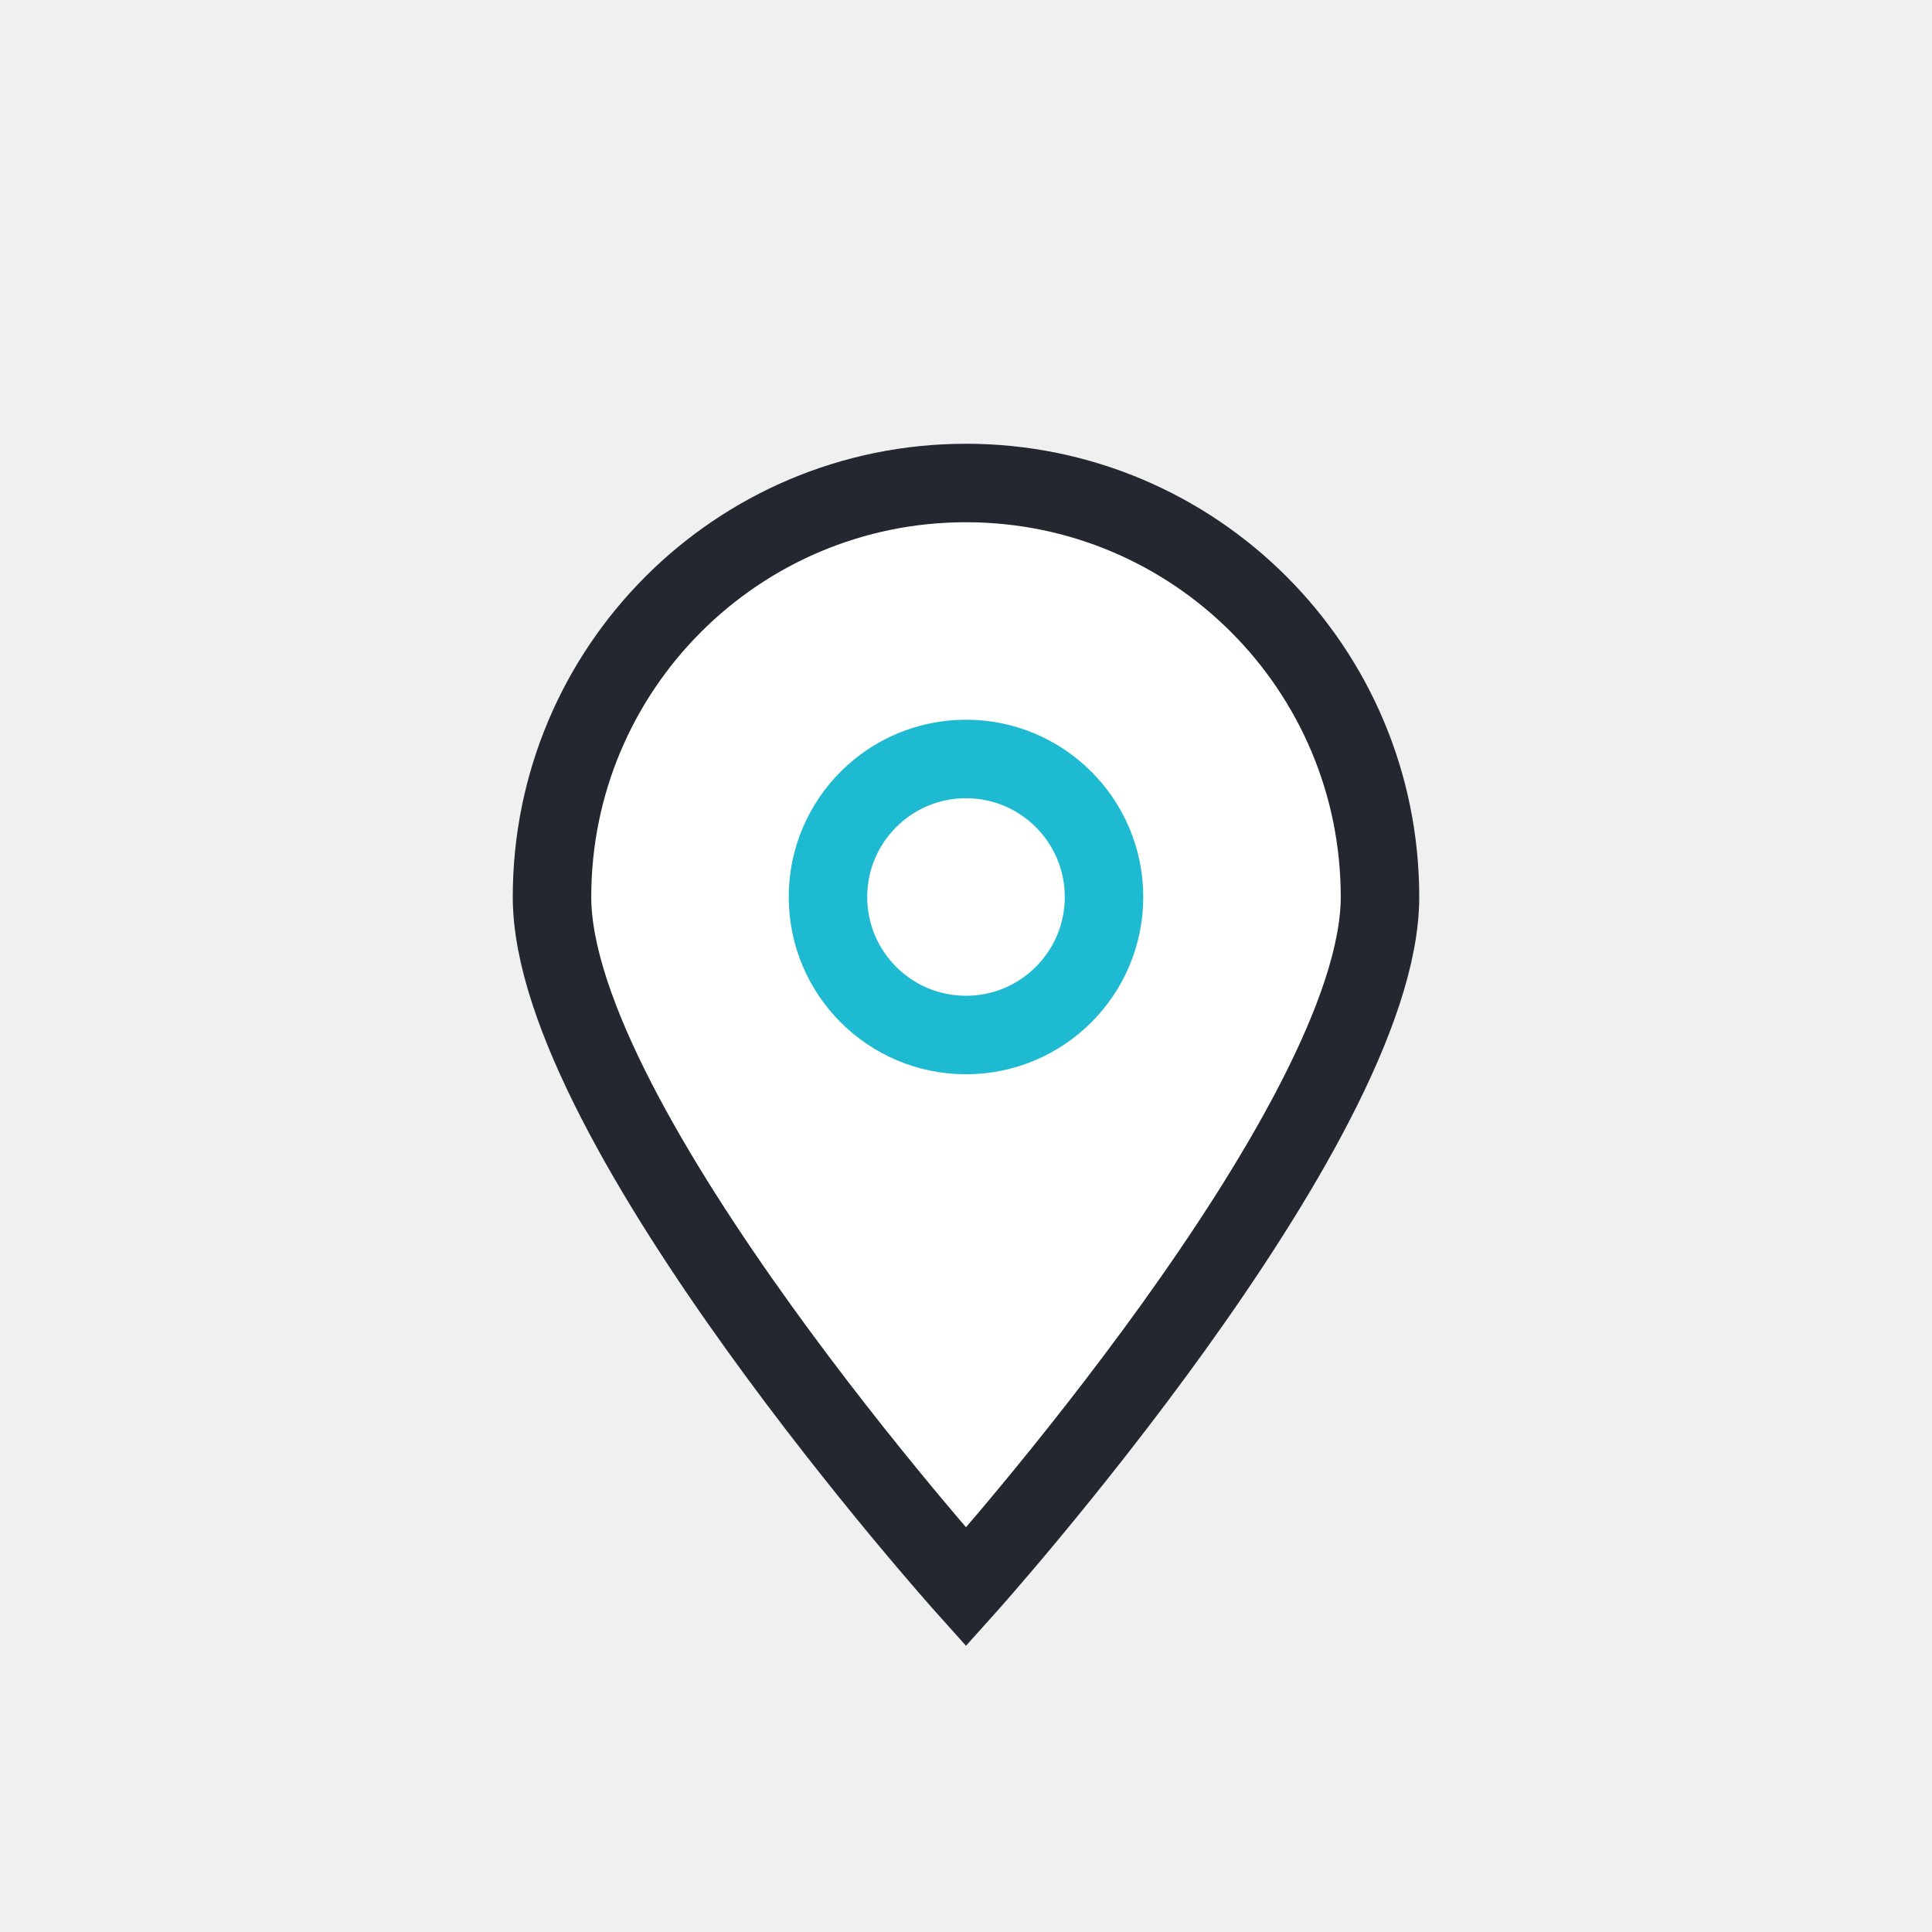
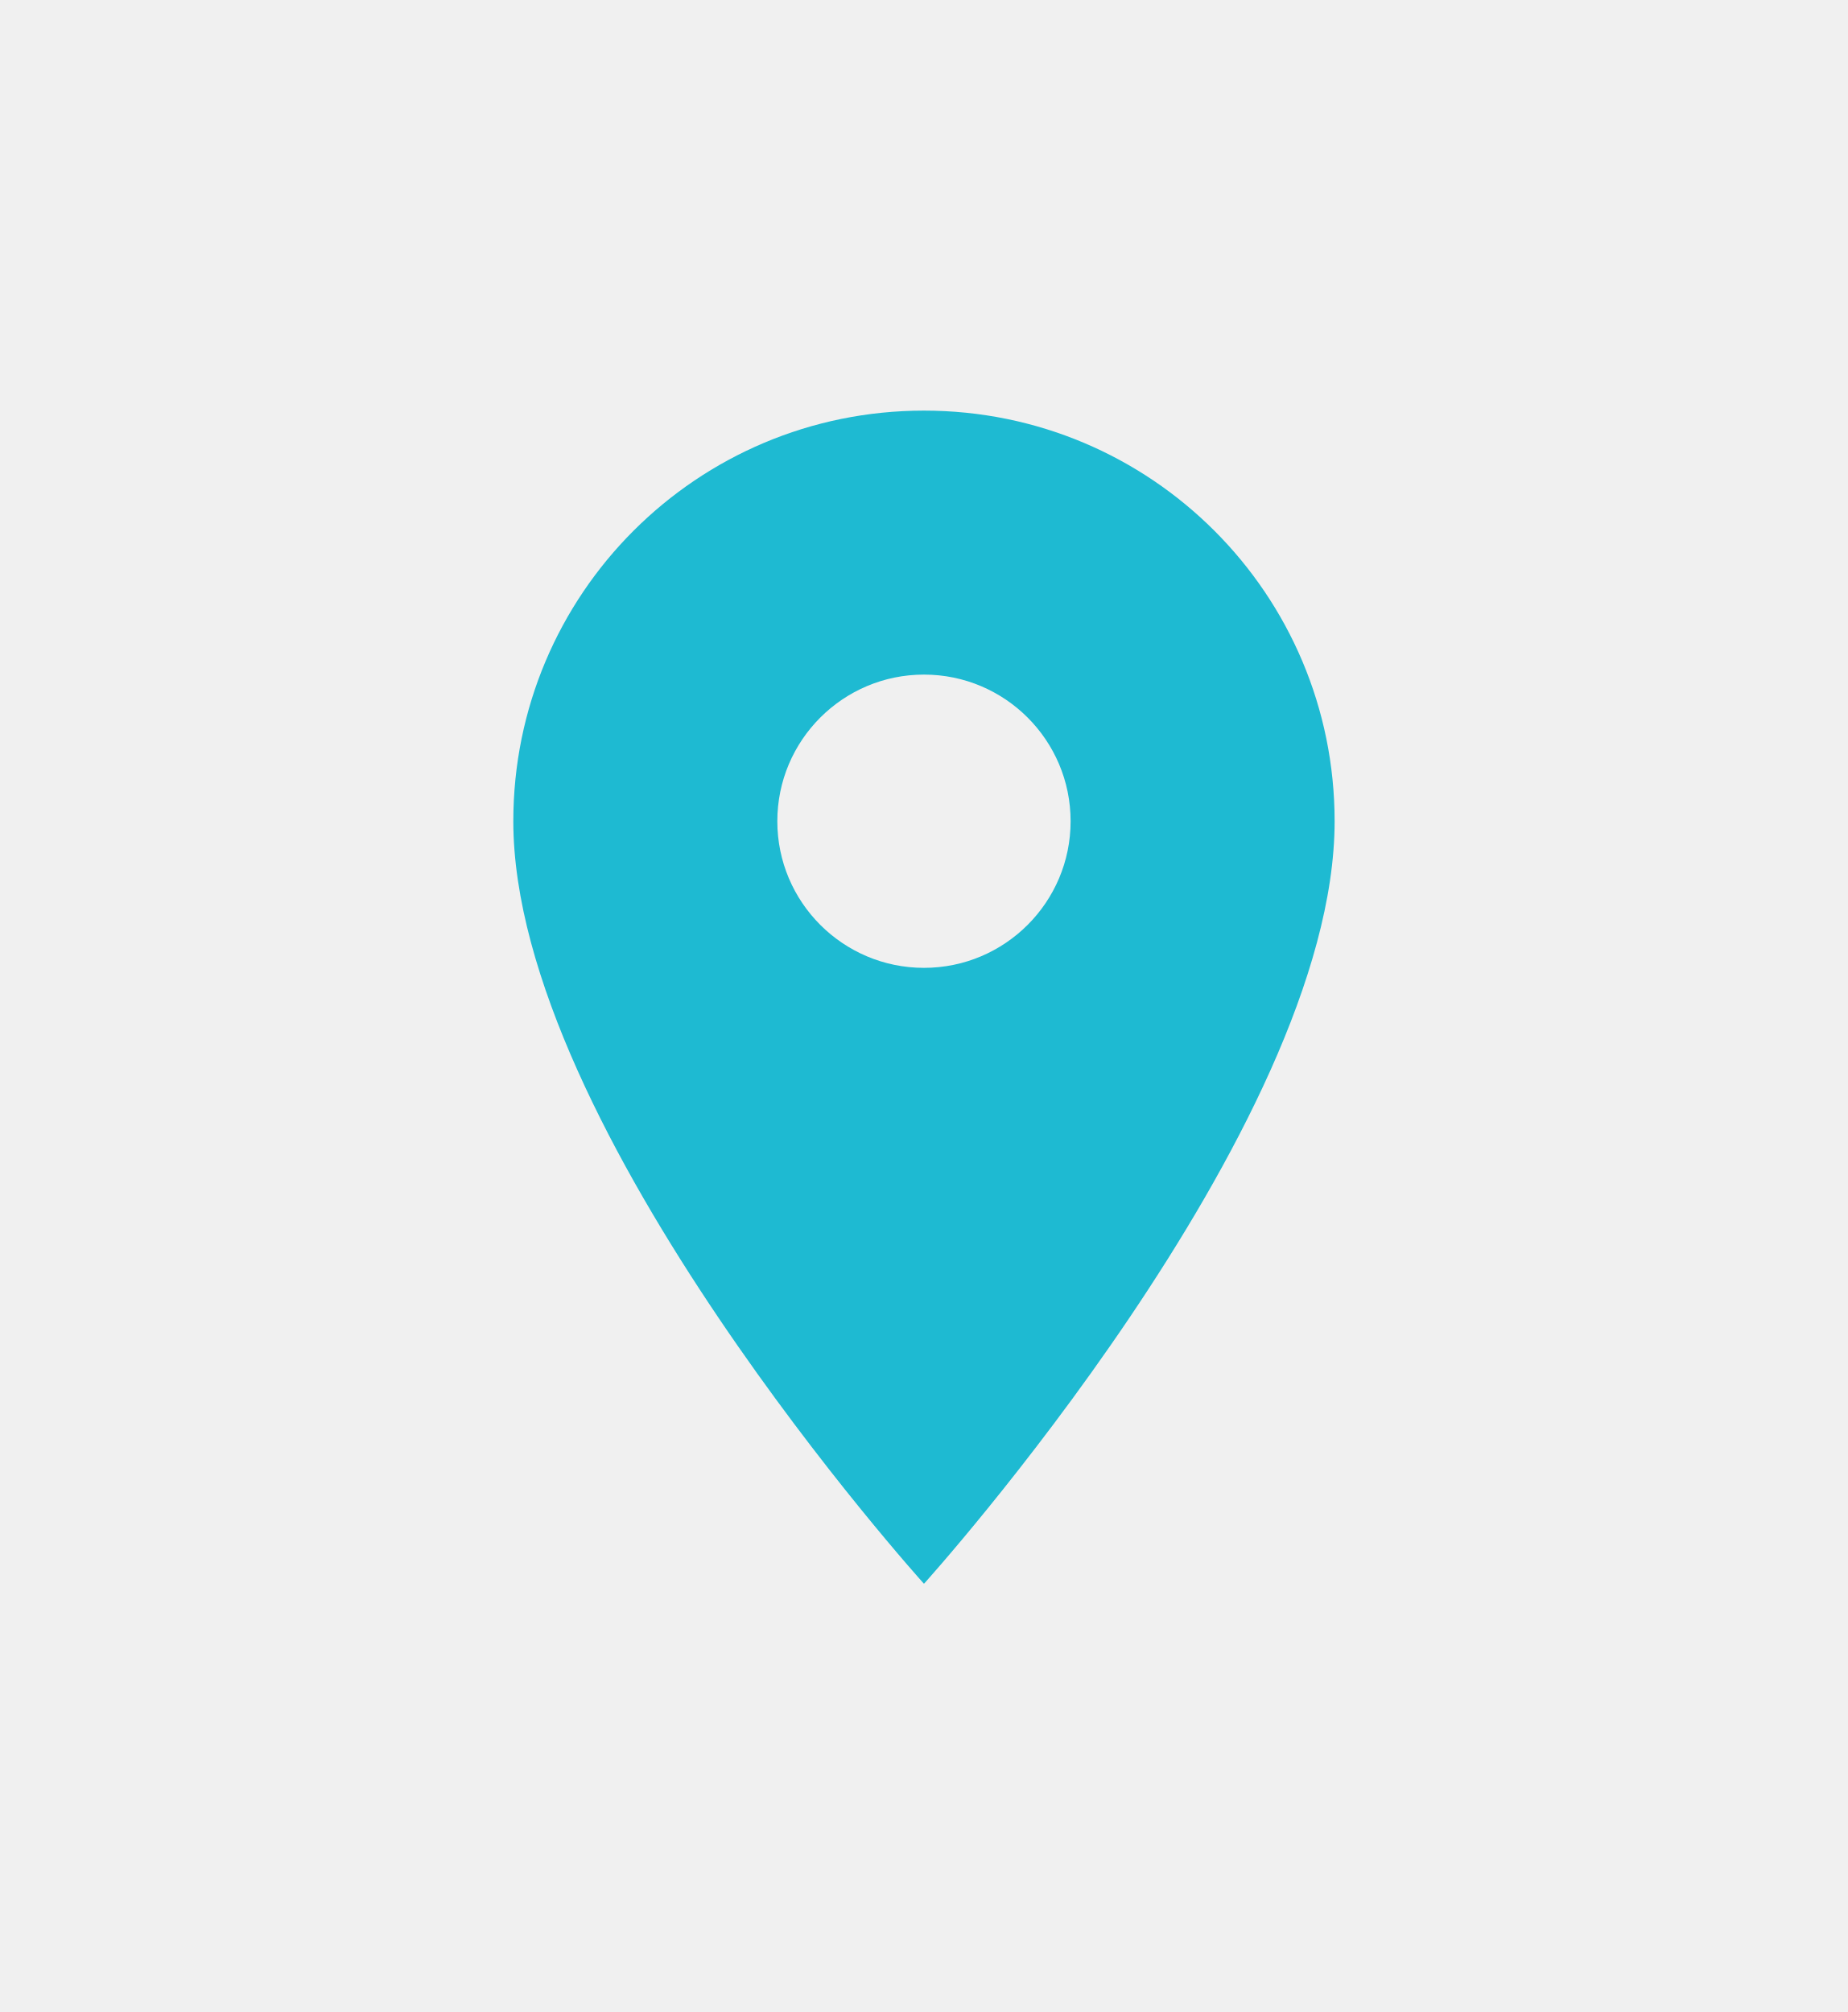
- <svg xmlns="http://www.w3.org/2000/svg" width="32" height="32" viewBox="0 0 32 32" fill="none">
-   <path d="M22.857 14.857C22.857 18.644 16 26.286 16 26.286C16 26.286 9.143 18.644 9.143 14.857C9.143 11.07 12.213 8 16 8C19.787 8 22.857 11.07 22.857 14.857Z" fill="white" stroke="#252730" stroke-width="1.3" />
-   <ellipse cx="16" cy="14.857" rx="2.286" ry="2.286" stroke="#1EBAD2" stroke-width="1.3" />
+ <svg xmlns="http://www.w3.org/2000/svg" width="45" height="49" viewBox="0 0 45 49" fill="none">
+   <path d="M22.5 10C16.971 10 12.5 14.471 12.5 20C12.5 27.5 22.5 38.571 22.5 38.571C22.5 38.571 32.5 27.5 32.5 20C32.5 14.471 28.029 10 22.5 10ZM22.5 23.571C20.529 23.571 18.929 21.971 18.929 20C18.929 18.029 20.529 16.429 22.5 16.429C24.471 16.429 26.071 18.029 26.071 20C26.071 21.971 24.471 23.571 22.5 23.571Z" fill="#1EBAD2" />
</svg>
